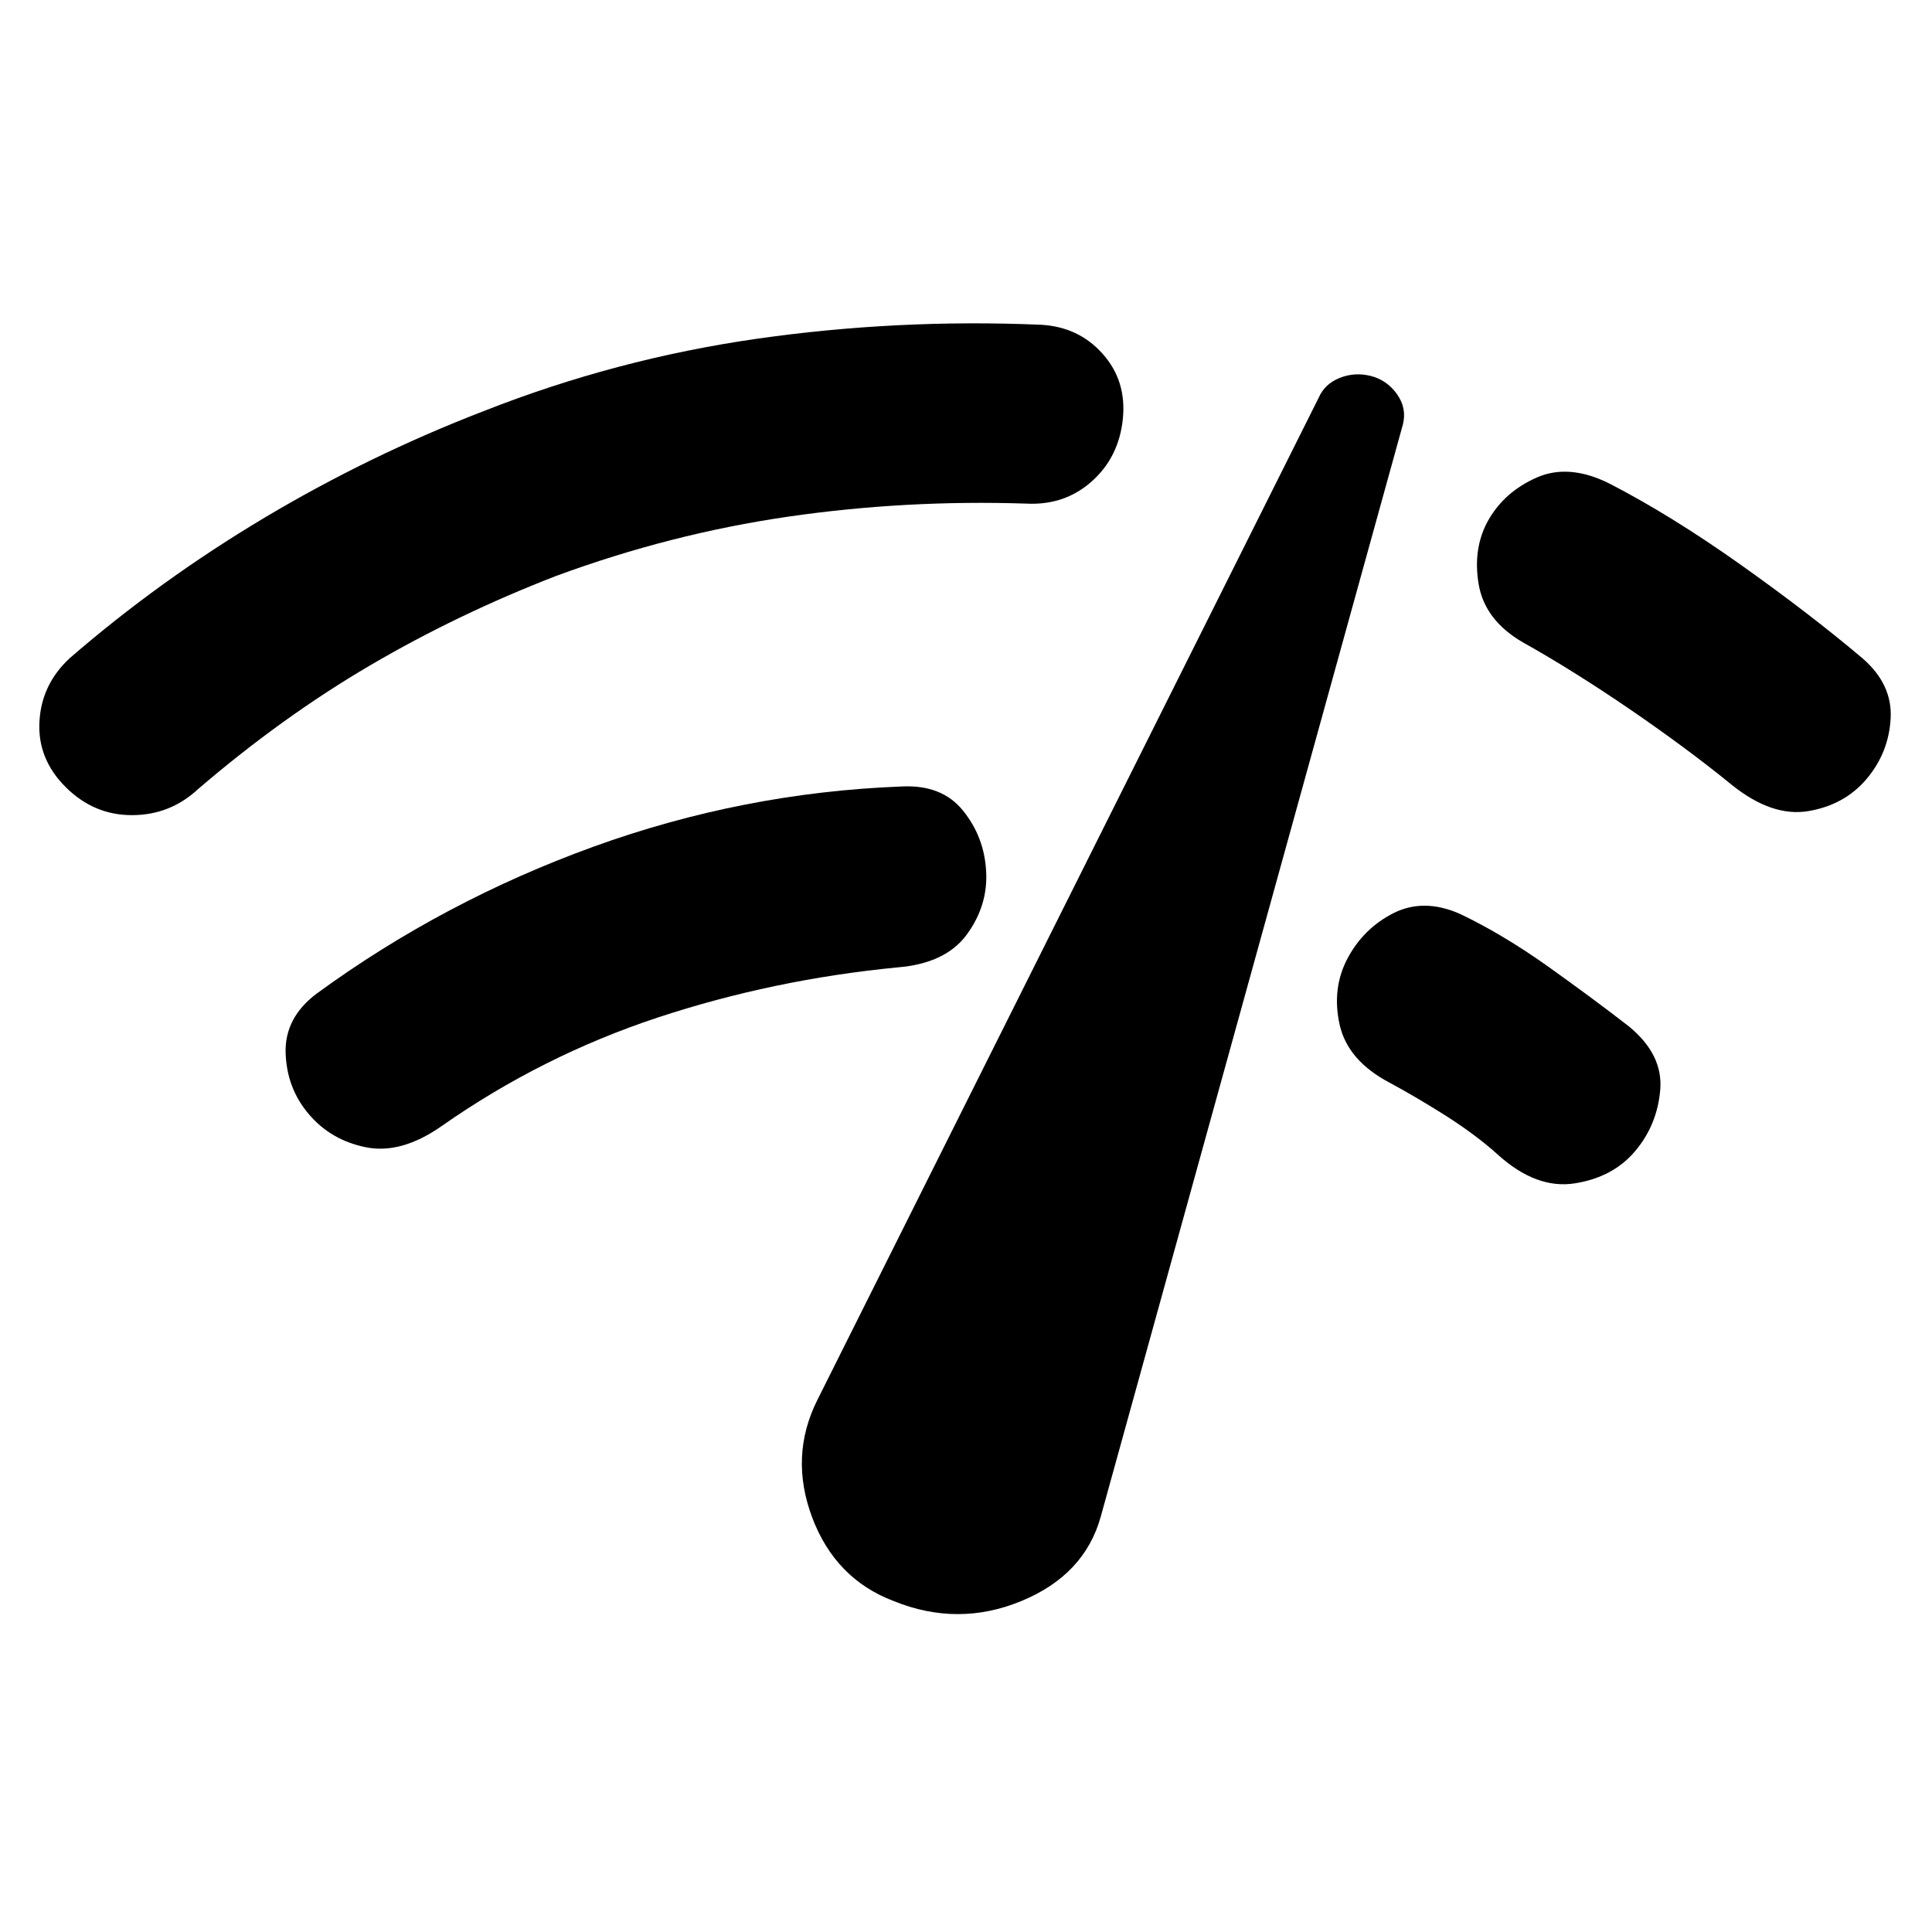
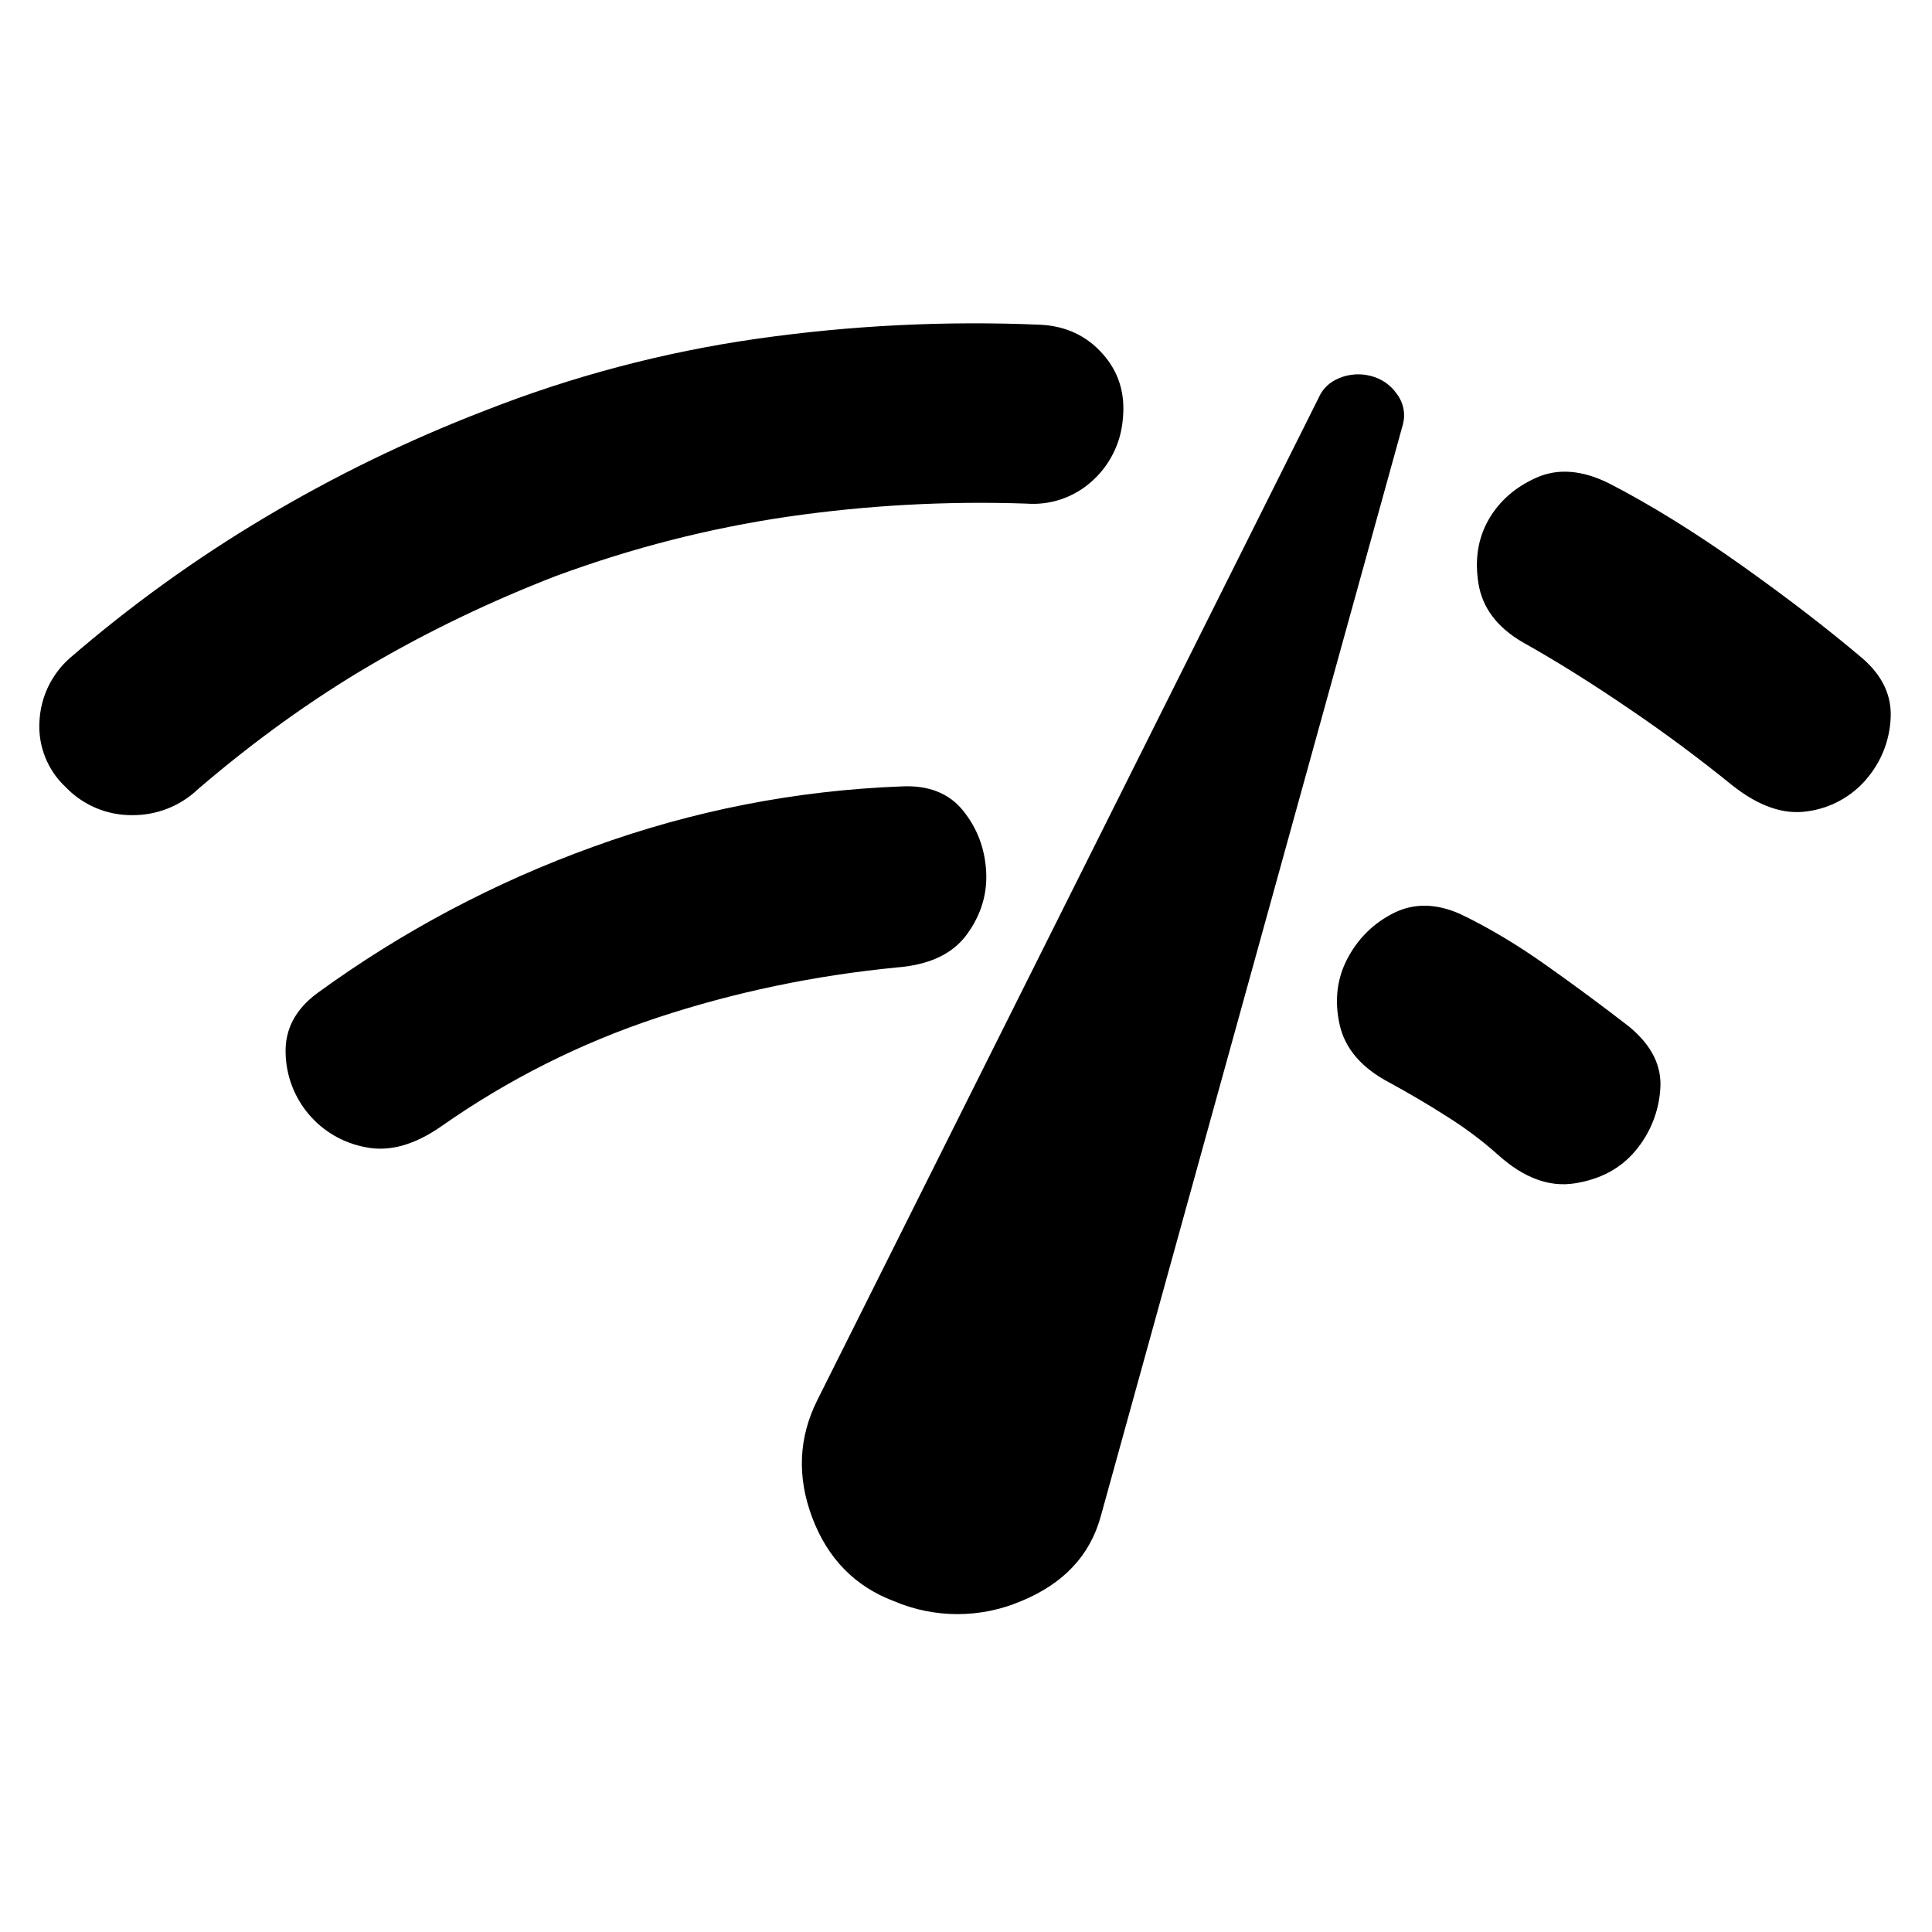
- <svg xmlns="http://www.w3.org/2000/svg" width="24" height="24" viewBox="0 0 24 24" fill="none">
-   <path d="M0.814 9.776C0.581 9.543 0.473 9.273 0.49 8.965C0.506 8.657 0.631 8.395 0.864 8.178C1.613 7.529 2.421 6.947 3.286 6.431C4.152 5.915 5.059 5.473 6.008 5.107C7.107 4.674 8.238 4.375 9.404 4.208C10.569 4.042 11.742 3.984 12.924 4.034C13.241 4.05 13.499 4.171 13.698 4.396C13.898 4.62 13.981 4.891 13.948 5.207C13.915 5.523 13.786 5.781 13.561 5.981C13.336 6.181 13.066 6.272 12.75 6.256C11.751 6.223 10.764 6.277 9.791 6.418C8.817 6.56 7.856 6.805 6.907 7.155C6.091 7.471 5.321 7.841 4.597 8.266C3.873 8.69 3.161 9.202 2.462 9.801C2.229 10.018 1.955 10.126 1.638 10.126C1.322 10.126 1.047 10.009 0.814 9.776Z" fill="black" />
-   <path d="M5.484 13.99C5.151 14.223 4.838 14.31 4.547 14.252C4.256 14.194 4.019 14.056 3.836 13.84C3.652 13.624 3.557 13.37 3.548 13.078C3.54 12.787 3.669 12.541 3.935 12.342C4.984 11.576 6.129 10.969 7.369 10.519C8.609 10.07 9.886 9.82 11.201 9.77C11.534 9.753 11.788 9.853 11.963 10.07C12.138 10.286 12.234 10.536 12.25 10.819C12.267 11.102 12.188 11.364 12.013 11.605C11.838 11.847 11.551 11.984 11.152 12.017C10.12 12.117 9.125 12.325 8.168 12.641C7.211 12.958 6.316 13.407 5.484 13.99Z" fill="black" />
-   <path d="M11.102 19.889C10.619 19.706 10.282 19.36 10.09 18.853C9.899 18.345 9.92 17.858 10.153 17.392L16.379 4.945C16.429 4.829 16.516 4.745 16.641 4.695C16.766 4.645 16.895 4.637 17.028 4.67C17.161 4.704 17.27 4.779 17.353 4.895C17.436 5.012 17.461 5.136 17.428 5.27L13.674 18.84C13.54 19.323 13.211 19.673 12.687 19.889C12.163 20.105 11.634 20.105 11.102 19.889Z" fill="black" />
-   <path d="M23.187 9.677C23.004 9.893 22.762 10.026 22.463 10.076C22.163 10.126 21.847 10.018 21.514 9.751C21.148 9.452 20.727 9.14 20.253 8.815C19.779 8.491 19.333 8.212 18.917 7.979C18.601 7.796 18.418 7.554 18.368 7.255C18.318 6.955 18.359 6.689 18.492 6.456C18.626 6.223 18.826 6.048 19.092 5.931C19.358 5.815 19.658 5.84 19.991 6.006C20.507 6.272 21.052 6.61 21.626 7.017C22.201 7.425 22.704 7.812 23.137 8.178C23.387 8.395 23.503 8.645 23.486 8.928C23.47 9.21 23.37 9.46 23.187 9.677Z" fill="black" />
-   <path d="M20.312 14.3C20.129 14.517 19.879 14.65 19.563 14.7C19.246 14.75 18.93 14.633 18.614 14.35C18.431 14.184 18.214 14.022 17.965 13.863C17.715 13.705 17.482 13.568 17.265 13.451C16.916 13.268 16.708 13.027 16.641 12.727C16.575 12.428 16.608 12.153 16.741 11.903C16.874 11.654 17.066 11.466 17.315 11.341C17.565 11.217 17.84 11.221 18.139 11.354C18.489 11.521 18.851 11.737 19.226 12.003C19.6 12.27 19.937 12.519 20.237 12.752C20.52 12.985 20.649 13.248 20.624 13.539C20.599 13.83 20.495 14.084 20.312 14.3Z" fill="black" />
+ <svg xmlns="http://www.w3.org/2000/svg" width="24" height="24" fill="currentColor" viewBox="0 0 24 24">
+   <path d="M.814 9.776a1.029 1.029 0 0 1-.324-.811 1.12 1.12 0 0 1 .374-.787 17.006 17.006 0 0 1 2.422-1.747 17.876 17.876 0 0 1 2.722-1.324 15.036 15.036 0 0 1 3.396-.899 19.132 19.132 0 0 1 3.52-.174c.317.016.575.137.774.362.2.224.283.495.25.811a1.159 1.159 0 0 1-.387.774 1.09 1.09 0 0 1-.811.275 16.68 16.68 0 0 0-2.96.162c-.973.142-1.934.387-2.883.737-.816.316-1.586.686-2.31 1.11-.724.425-1.436.937-2.135 1.536a1.17 1.17 0 0 1-.824.325 1.13 1.13 0 0 1-.824-.35Zm4.67 4.214c-.333.233-.646.32-.937.262a1.214 1.214 0 0 1-.999-1.174c-.008-.29.121-.537.387-.736a13.717 13.717 0 0 1 3.434-1.823c1.24-.45 2.517-.7 3.832-.75.333-.016.587.084.762.3.175.217.27.467.287.75.017.283-.062.545-.237.786-.175.242-.462.379-.861.412-1.032.1-2.027.308-2.984.624-.957.317-1.852.766-2.684 1.349Zm5.618 5.899c-.483-.183-.82-.529-1.012-1.036-.191-.508-.17-.995.063-1.46l6.226-12.448c.05-.116.137-.2.262-.25a.616.616 0 0 1 .387-.025.554.554 0 0 1 .325.225.436.436 0 0 1 .075.375l-3.755 13.57c-.133.483-.462.833-.986 1.049a2.017 2.017 0 0 1-1.585 0ZM23.187 9.677a1.17 1.17 0 0 1-.724.4c-.3.049-.616-.06-.95-.326a18.46 18.46 0 0 0-1.26-.936c-.474-.324-.92-.603-1.336-.836-.316-.183-.5-.425-.55-.724-.05-.3-.008-.566.125-.8.134-.232.334-.407.6-.524.266-.116.566-.091.899.075.516.266 1.06.604 1.635 1.011.575.408 1.078.795 1.51 1.161.25.217.367.467.35.75a1.243 1.243 0 0 1-.3.749ZM20.312 14.3c-.183.217-.433.35-.75.4-.316.05-.632-.067-.948-.35a4.718 4.718 0 0 0-.65-.487 11.8 11.8 0 0 0-.699-.412c-.35-.183-.557-.424-.624-.724-.066-.3-.033-.574.1-.824s.325-.437.574-.562c.25-.124.525-.12.824.013.35.167.712.383 1.087.65a29 29 0 0 1 1.01.748c.284.233.413.495.388.787a1.325 1.325 0 0 1-.312.761Z" />
</svg>
